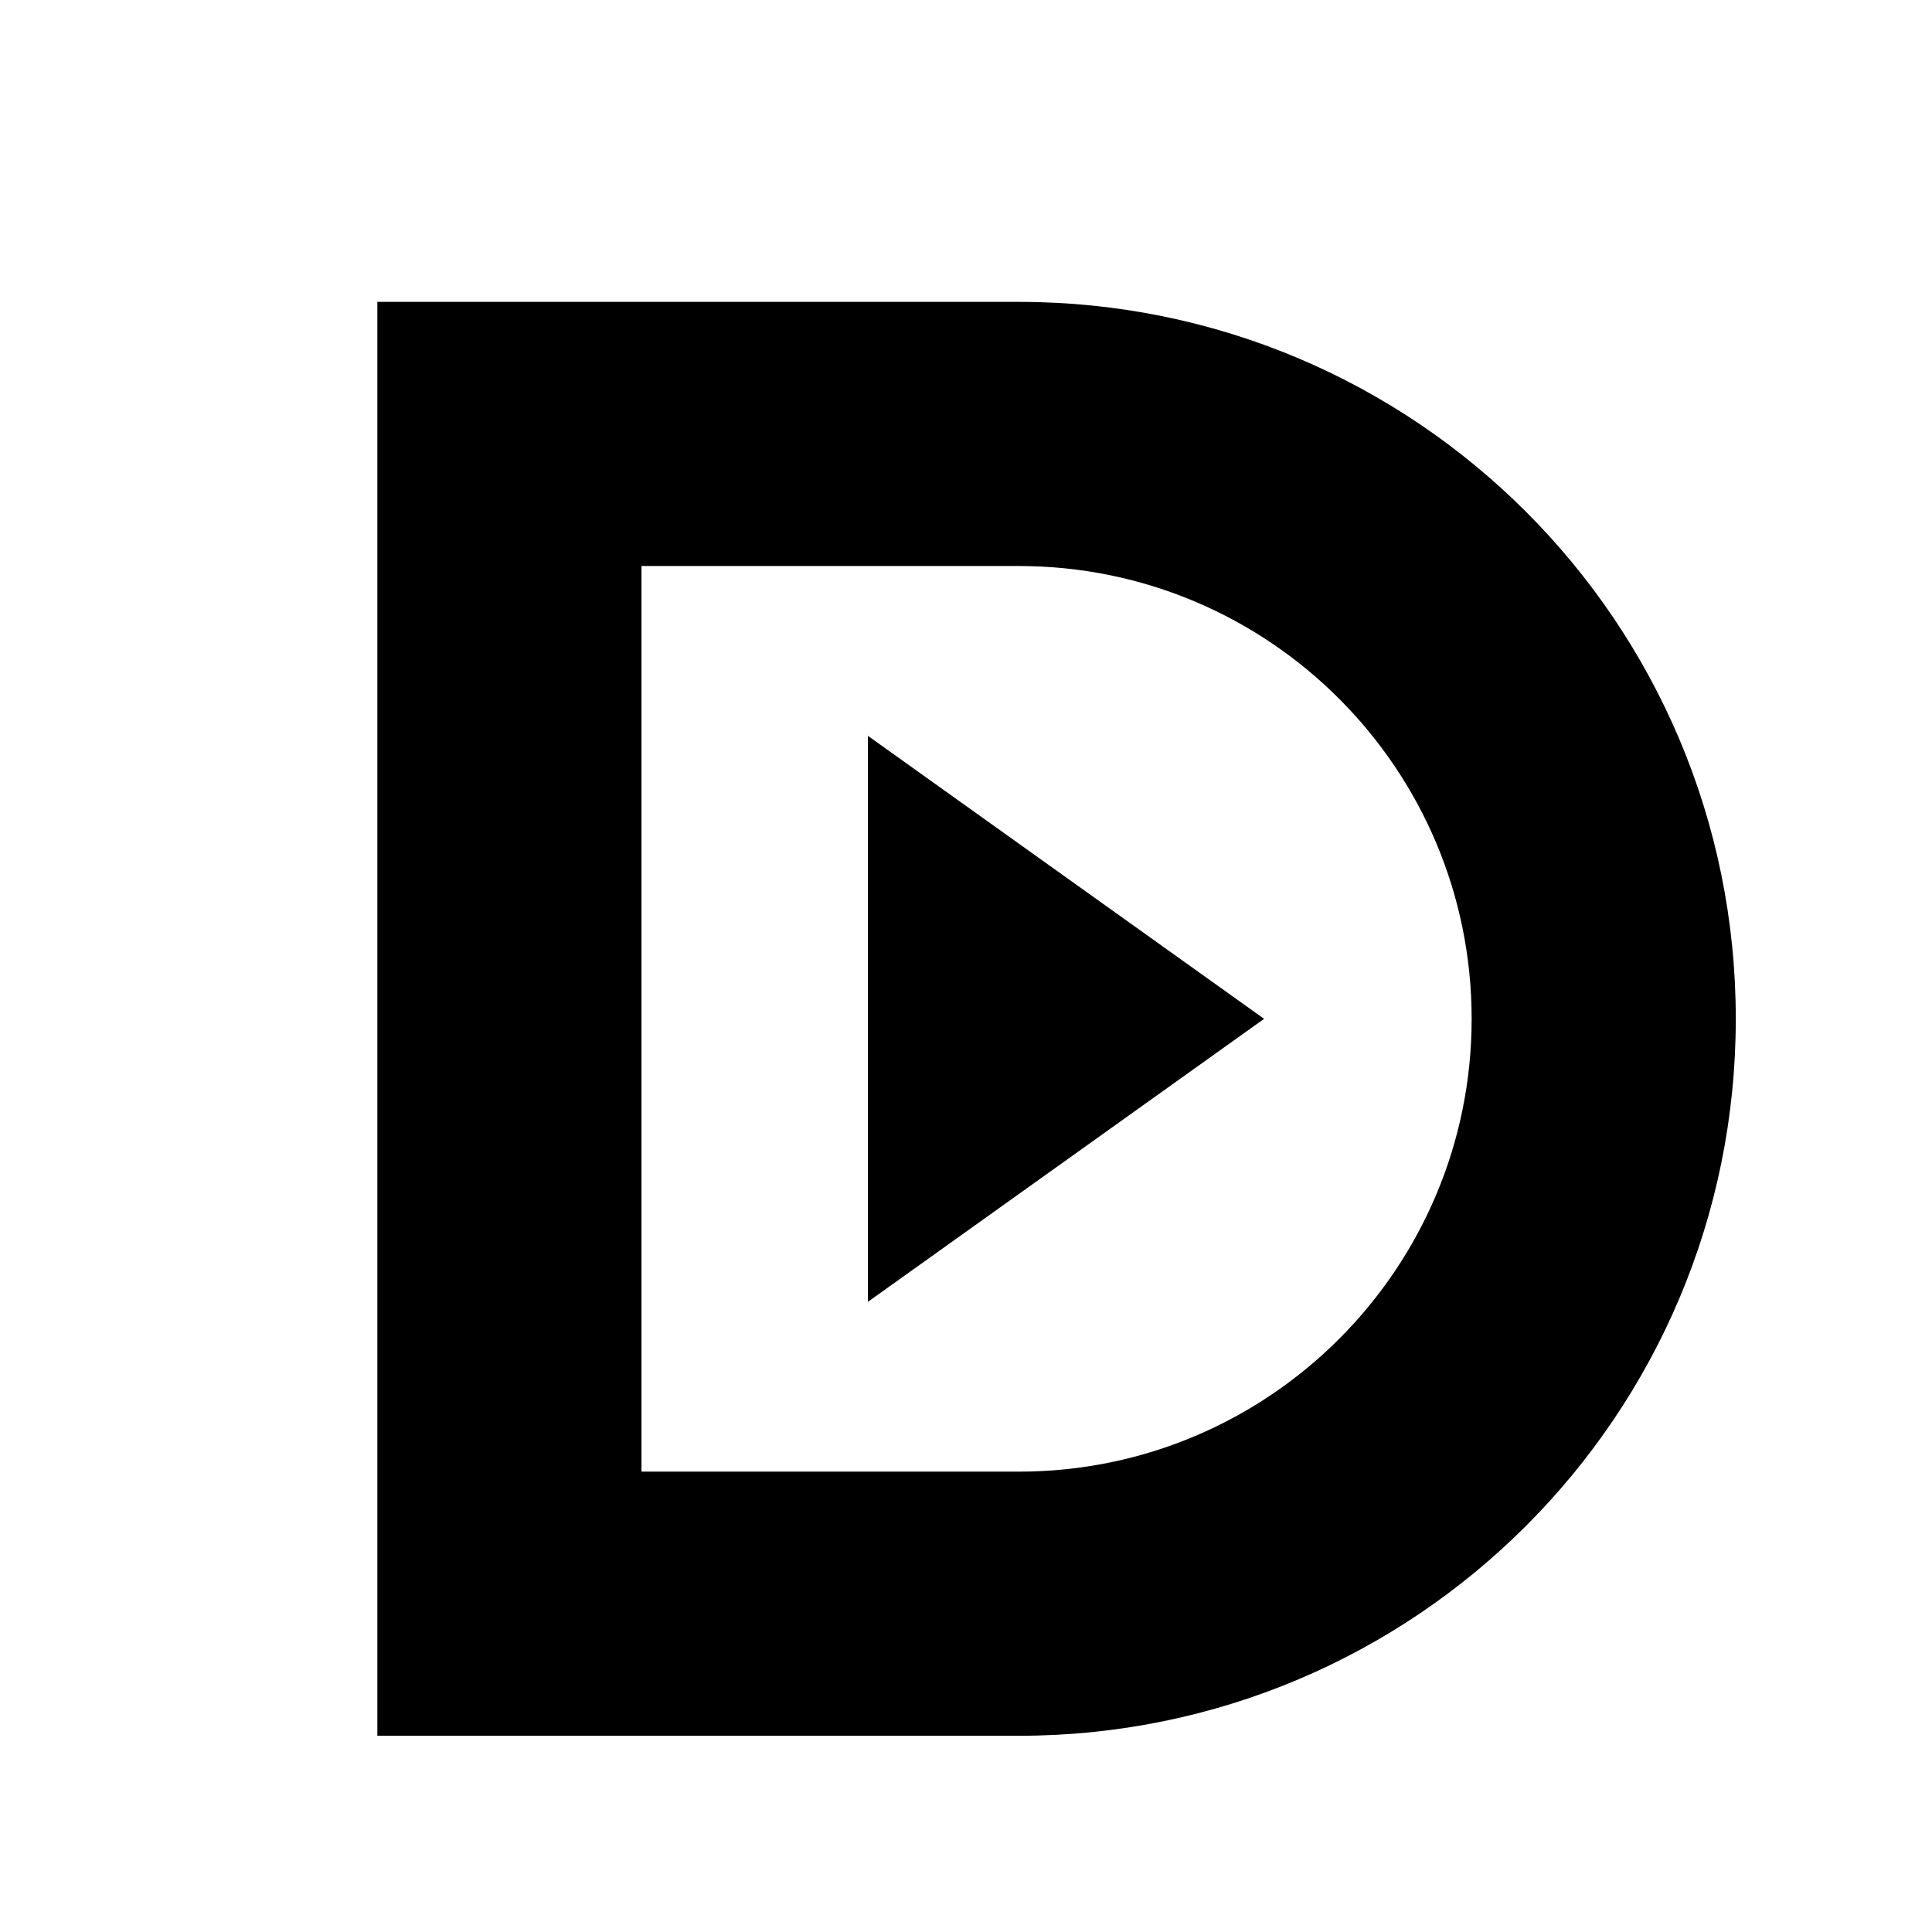
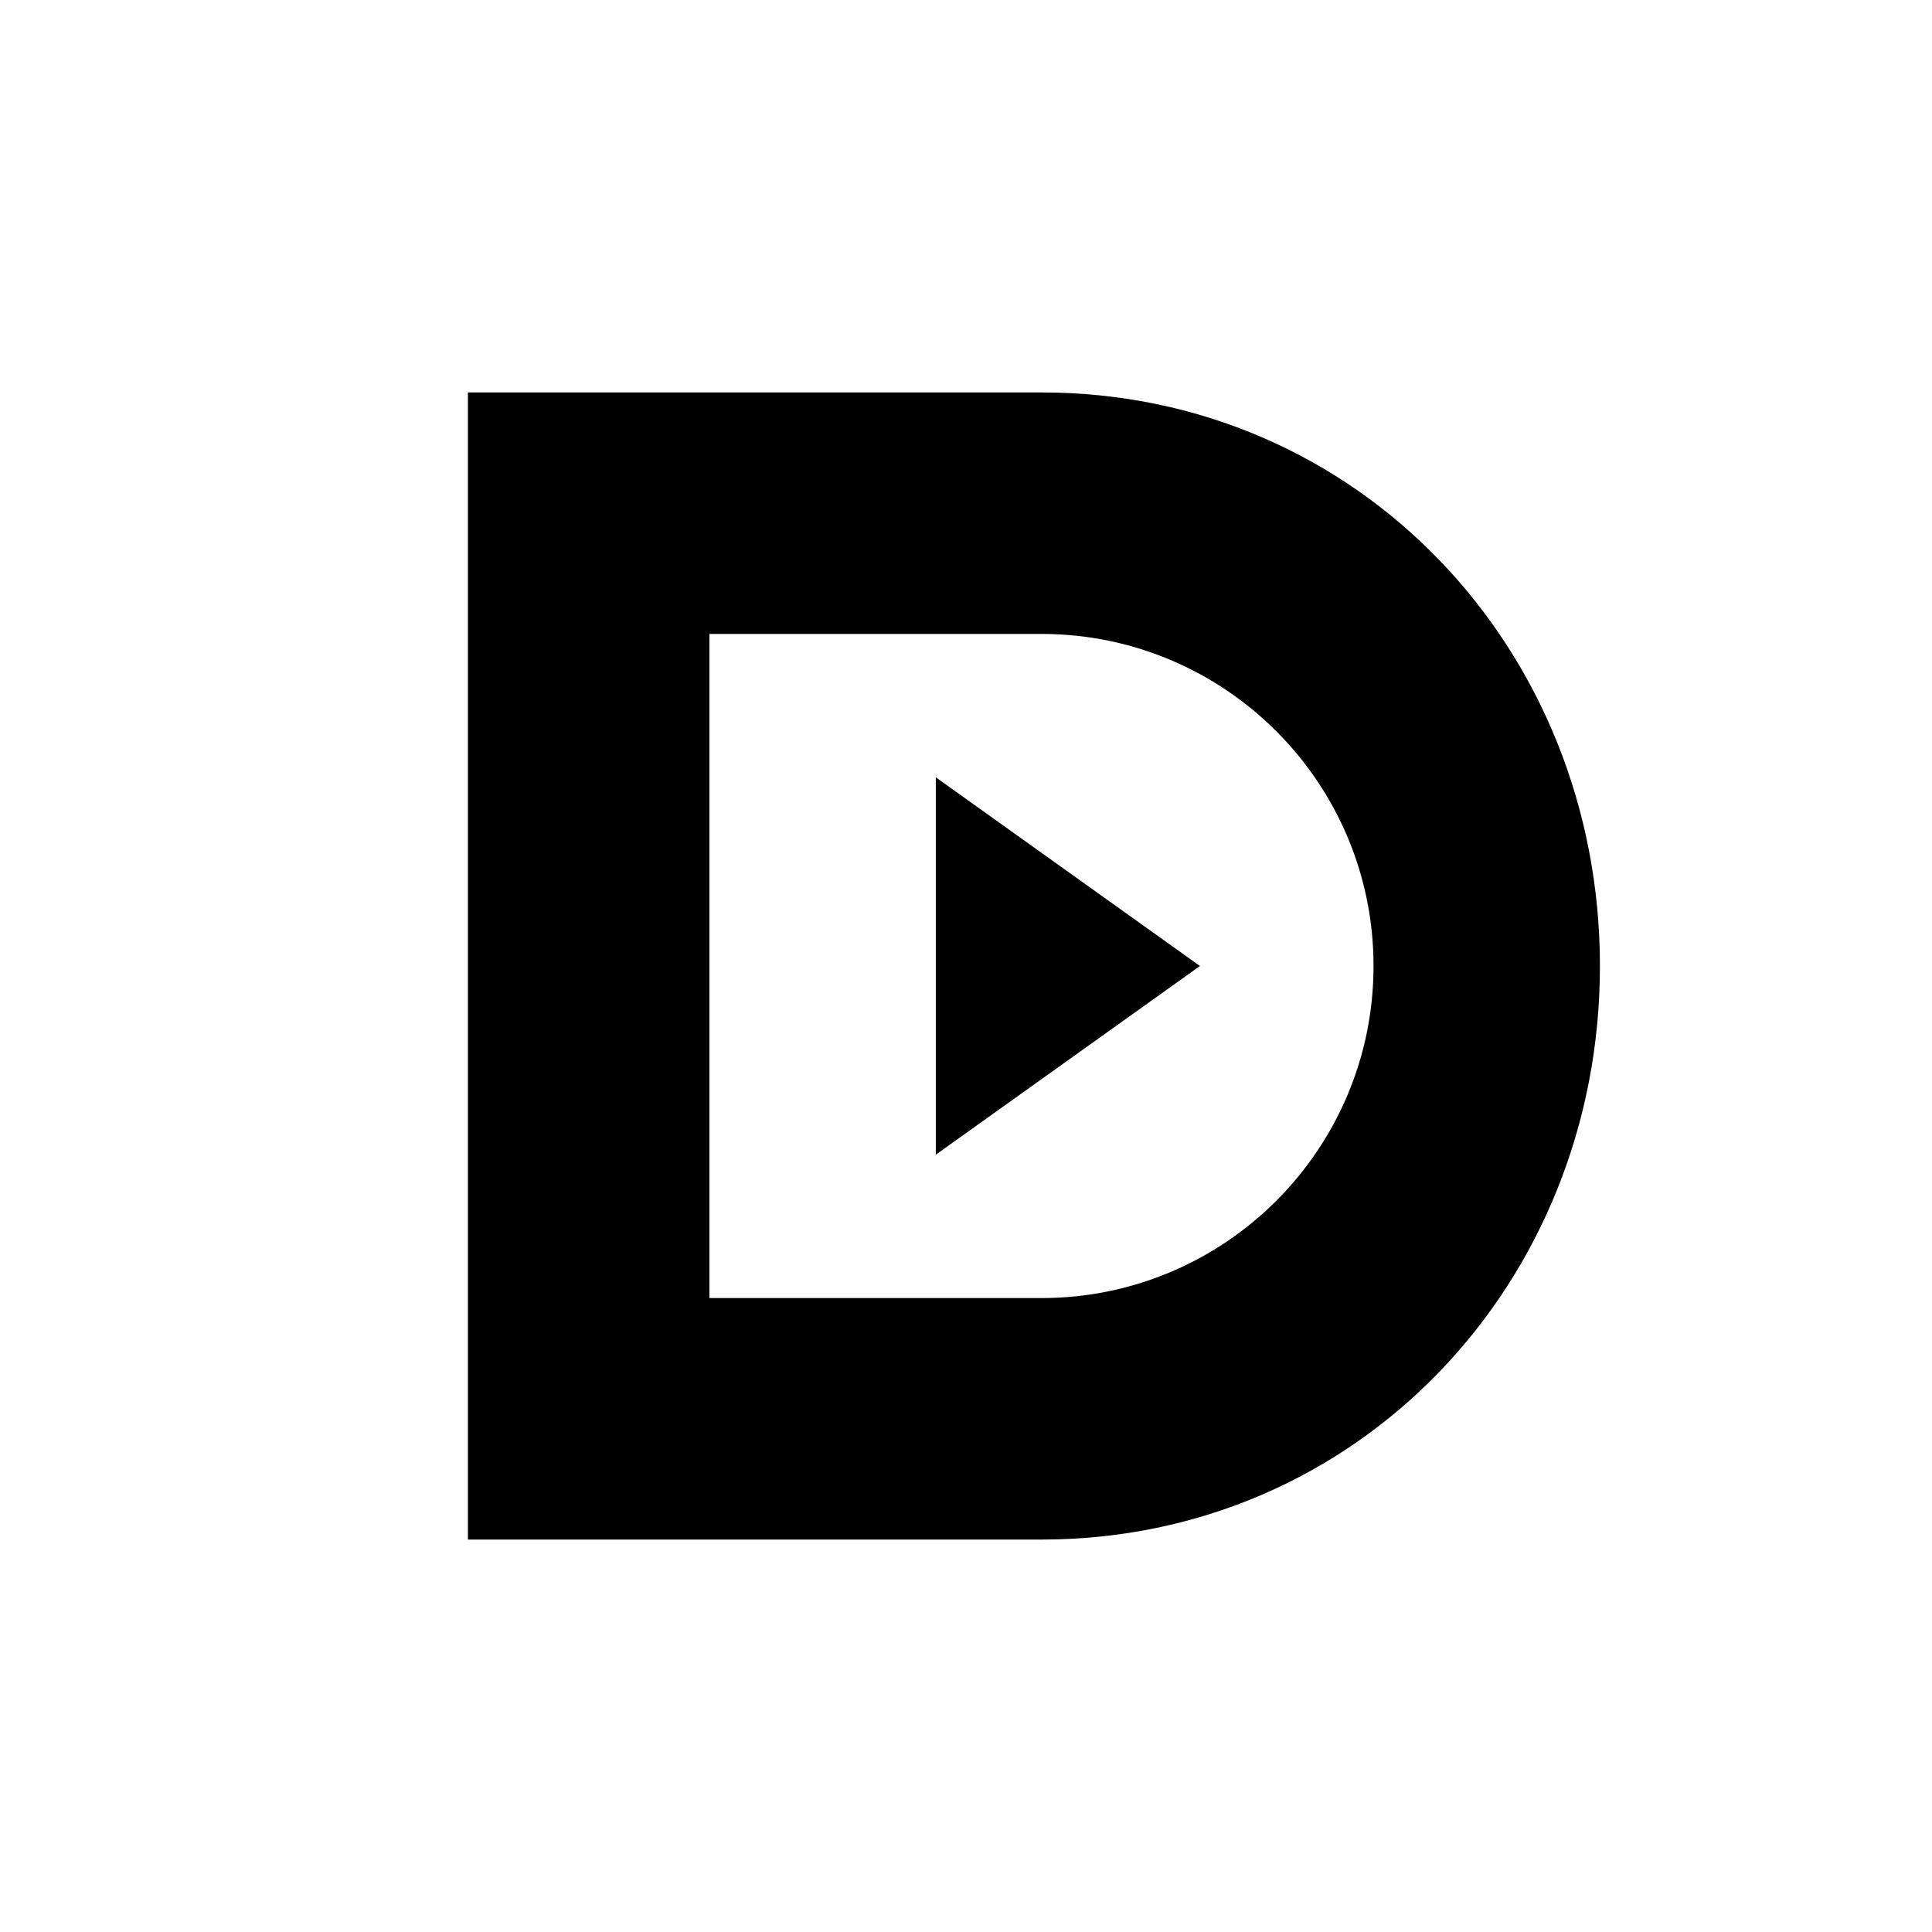
<svg xmlns="http://www.w3.org/2000/svg" viewBox="0 0 512 512" fill="none">
-   <path fill-rule="evenodd" clip-rule="evenodd" d="M100 80H270C375.05 80 460 164.95 460 270C460 375.05 375.05 460 270 460H100V80ZM170 150V390H270C336.274 390 390 336.274 390 270C390 203.726 336.274 150 270 150H170Z" fill="currentColor" />
-   <polygon points="230,195 335,270 230,345" fill="currentColor" />
+   <path fill-rule="evenodd" clip-rule="evenodd" d="M124 104H276C360 104 424 172 424 256C424 340 360 408 276 408H124V104ZM188 168V344H276C324.6 344 364 304.6 364 256C364 207.4 324.6 168 276 168H188Z" fill="currentColor" />
+   <polygon points="248,206 318,256 248,306" fill="currentColor" />
</svg>
